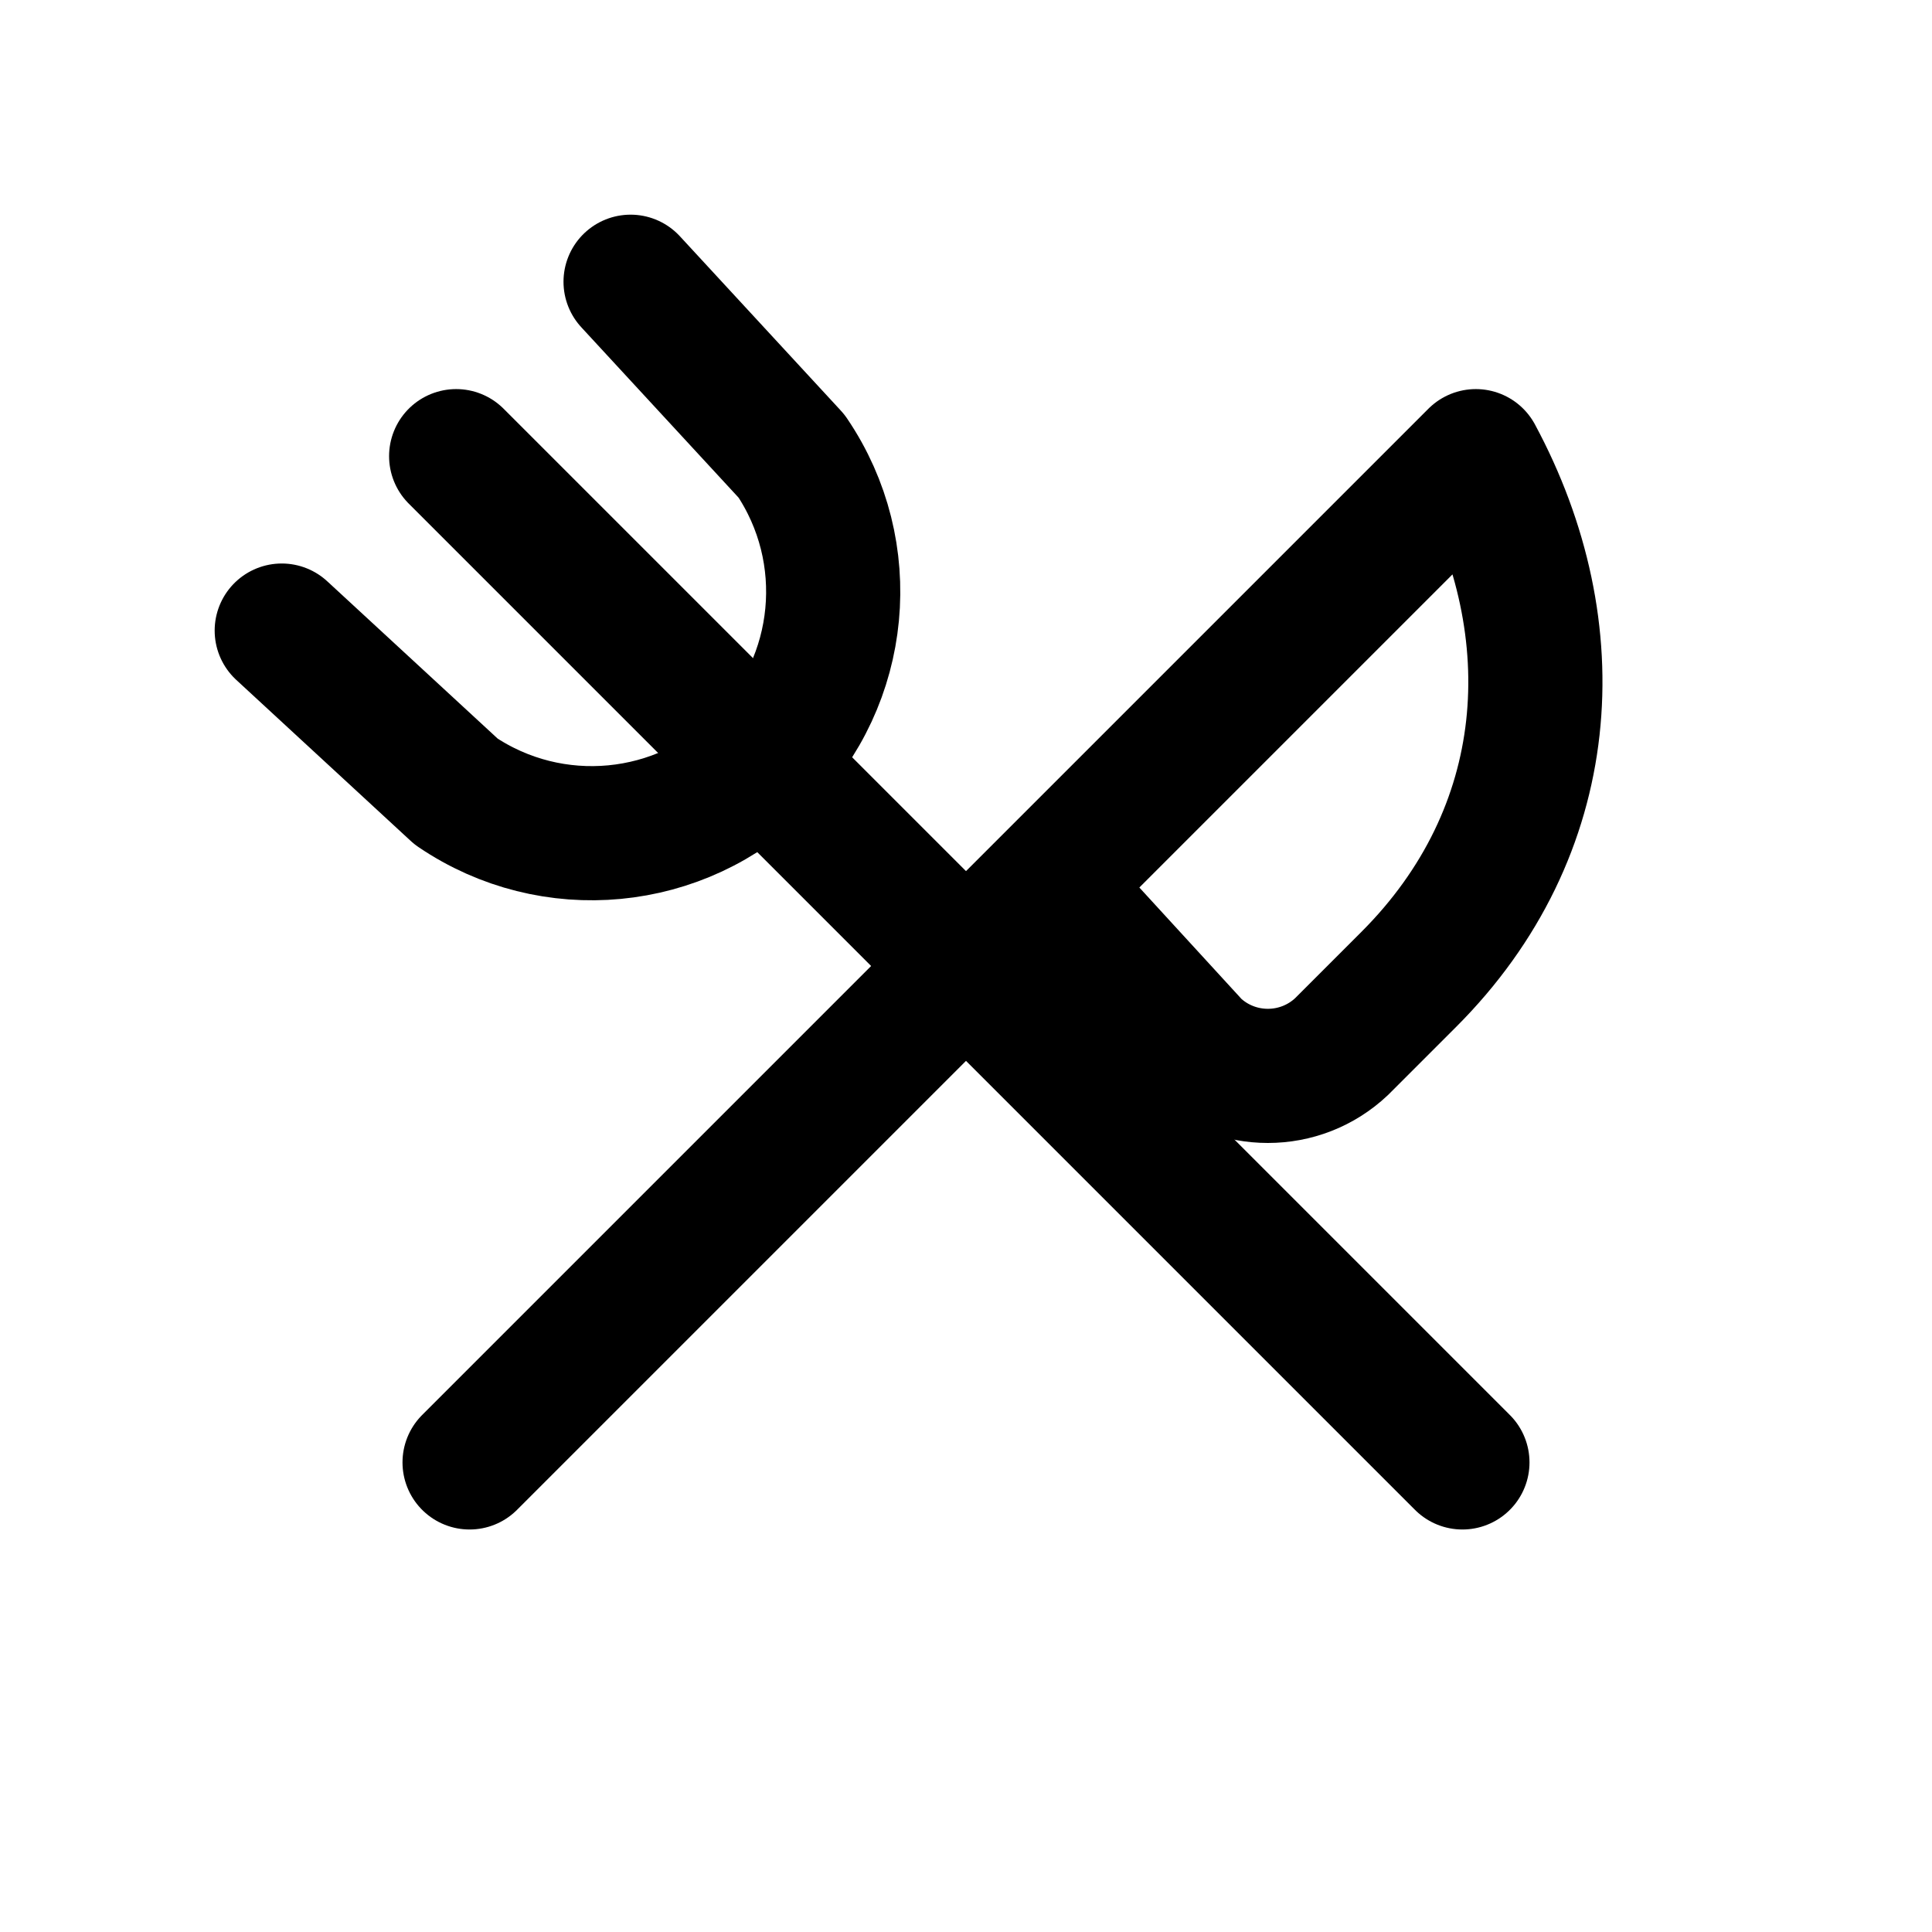
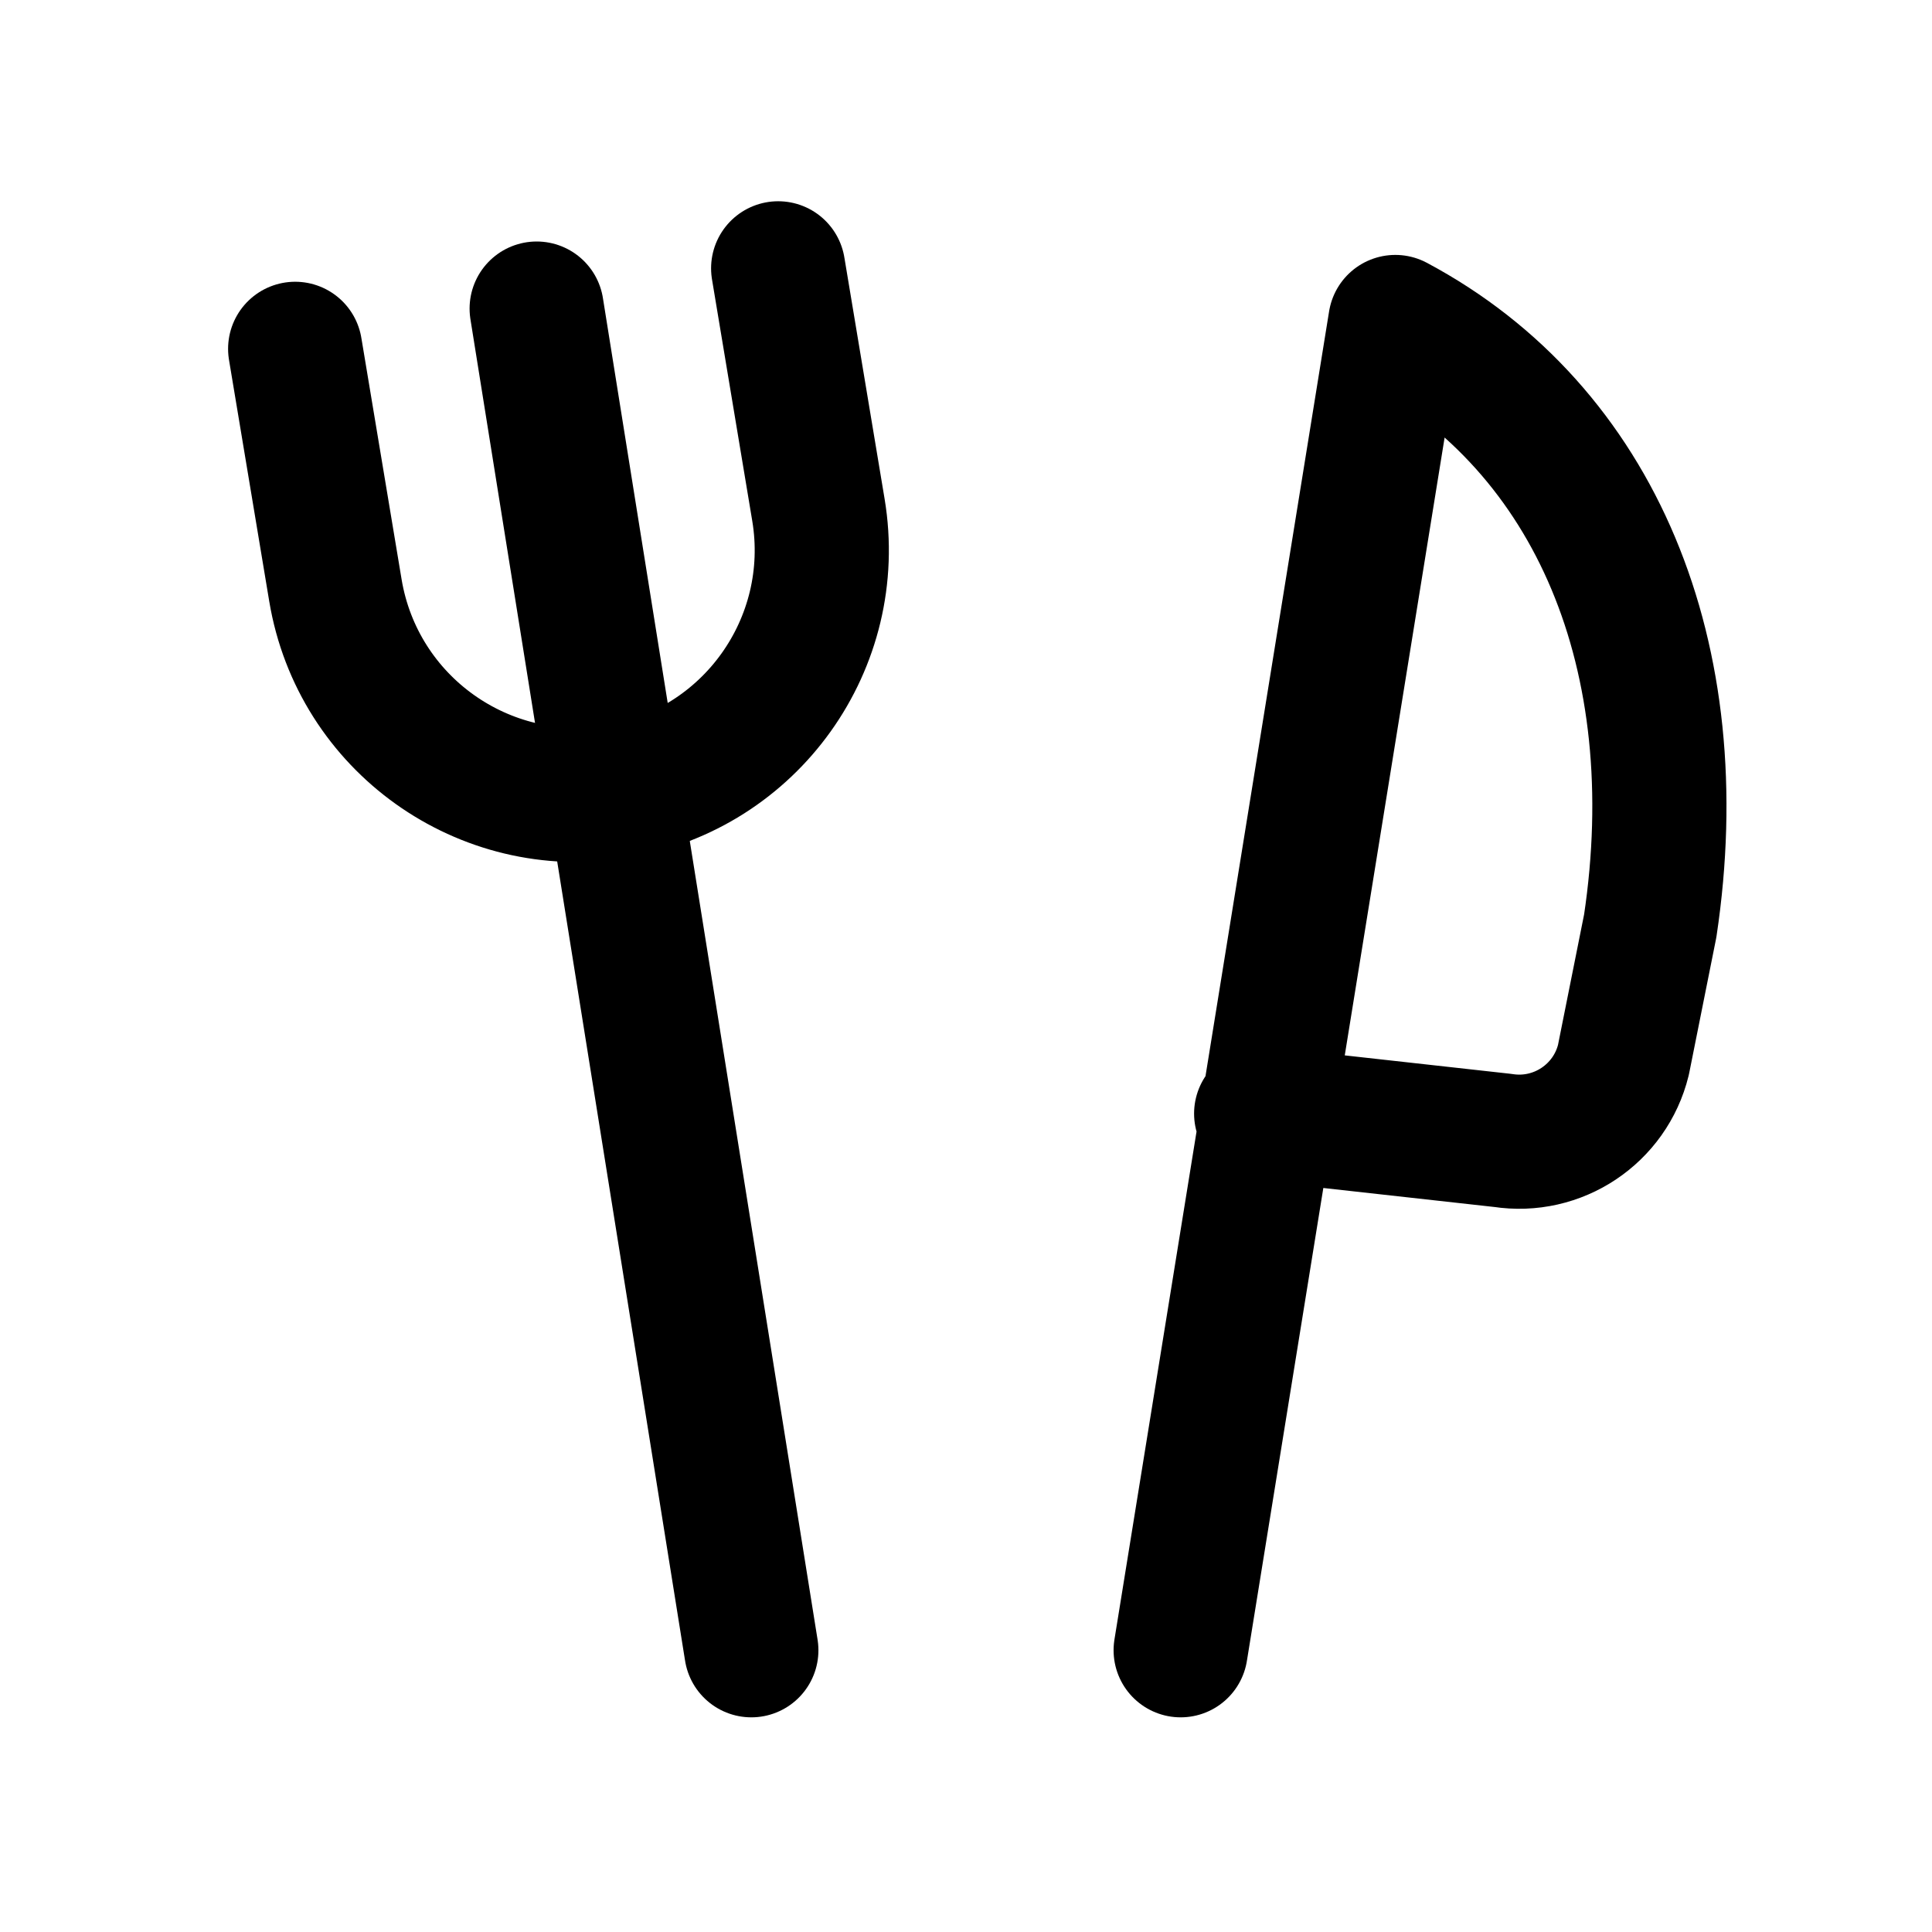
<svg xmlns="http://www.w3.org/2000/svg" viewBox="0 0 18 18" fill="none" stroke="currentColor" stroke-width="1.25" stroke-linecap="round" stroke-linejoin="round">
-   <path d="M 2.625 5.875 L 4.25 7.375 A 2.25 2.25 0 0 0 7.375 4.25 L 5.875 2.625" />
-   <path d="M 4.25 4.25 L 13.625 13.625" />
-   <path d="M 4.375 13.625 L 13.75 4.25 C 14.625 5.875 14.5 7.75 13.125 9.125 L 12.5 9.75 A 1 1 0 0 1 11.125 9.75 L 9.75 8.25" />
+   <path d="M 2.75 3.25 L 3.125 5.5 A 2.25 2.25 0 0 0 7.625 4.75 L 7.25 2.5" />
+   <path d="M 5 2.875 L 7 15.375" />
+   <path d="M 11 15.375 L 13 3 C 14.875 4 15.75 6.125 15.375 8.625 L 15.125 9.875 A 1 1 0 0 1 14 10.625 L 11.75 10.375" />
</svg>
